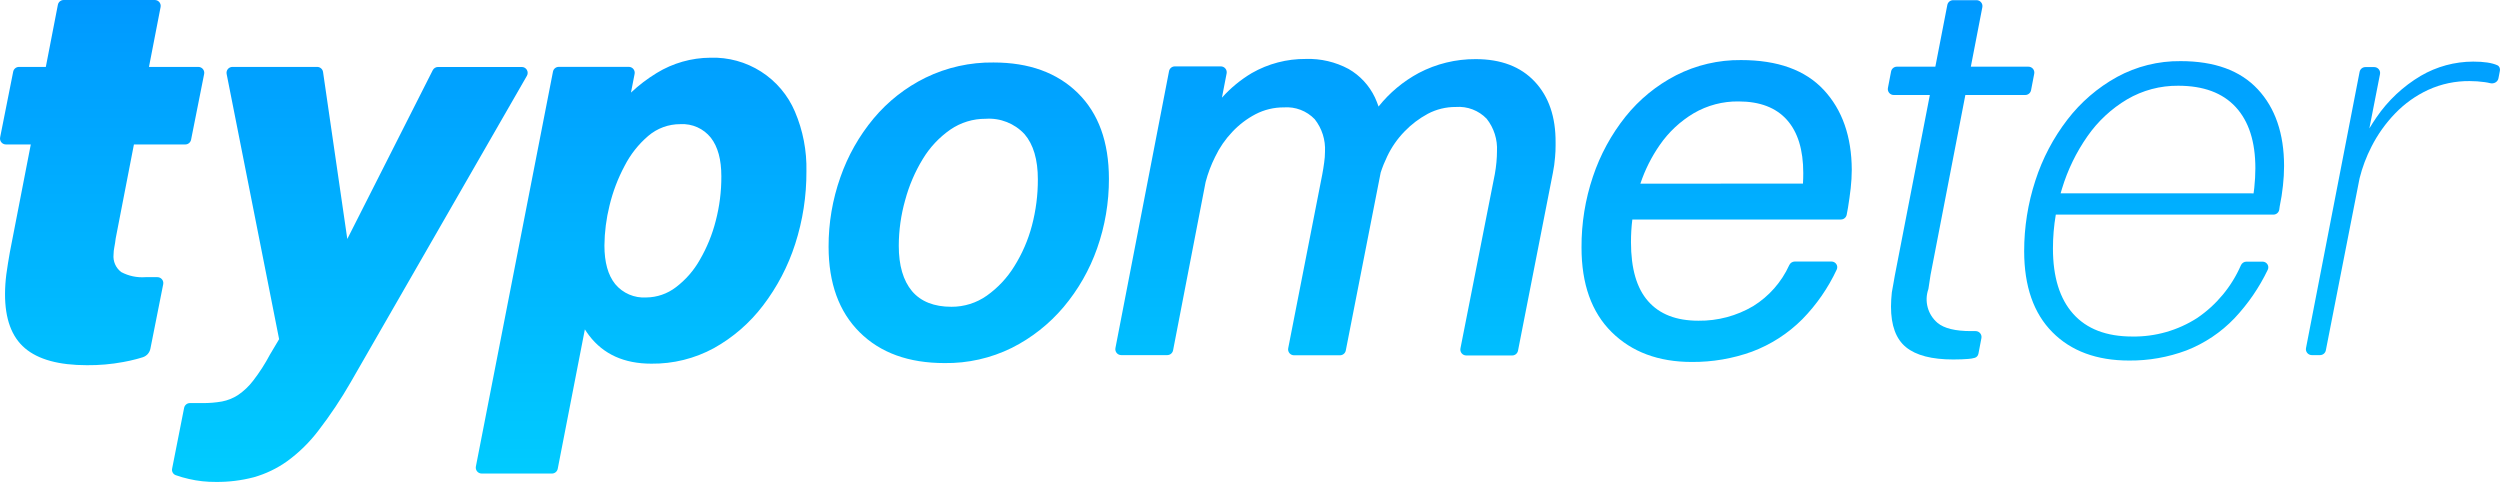
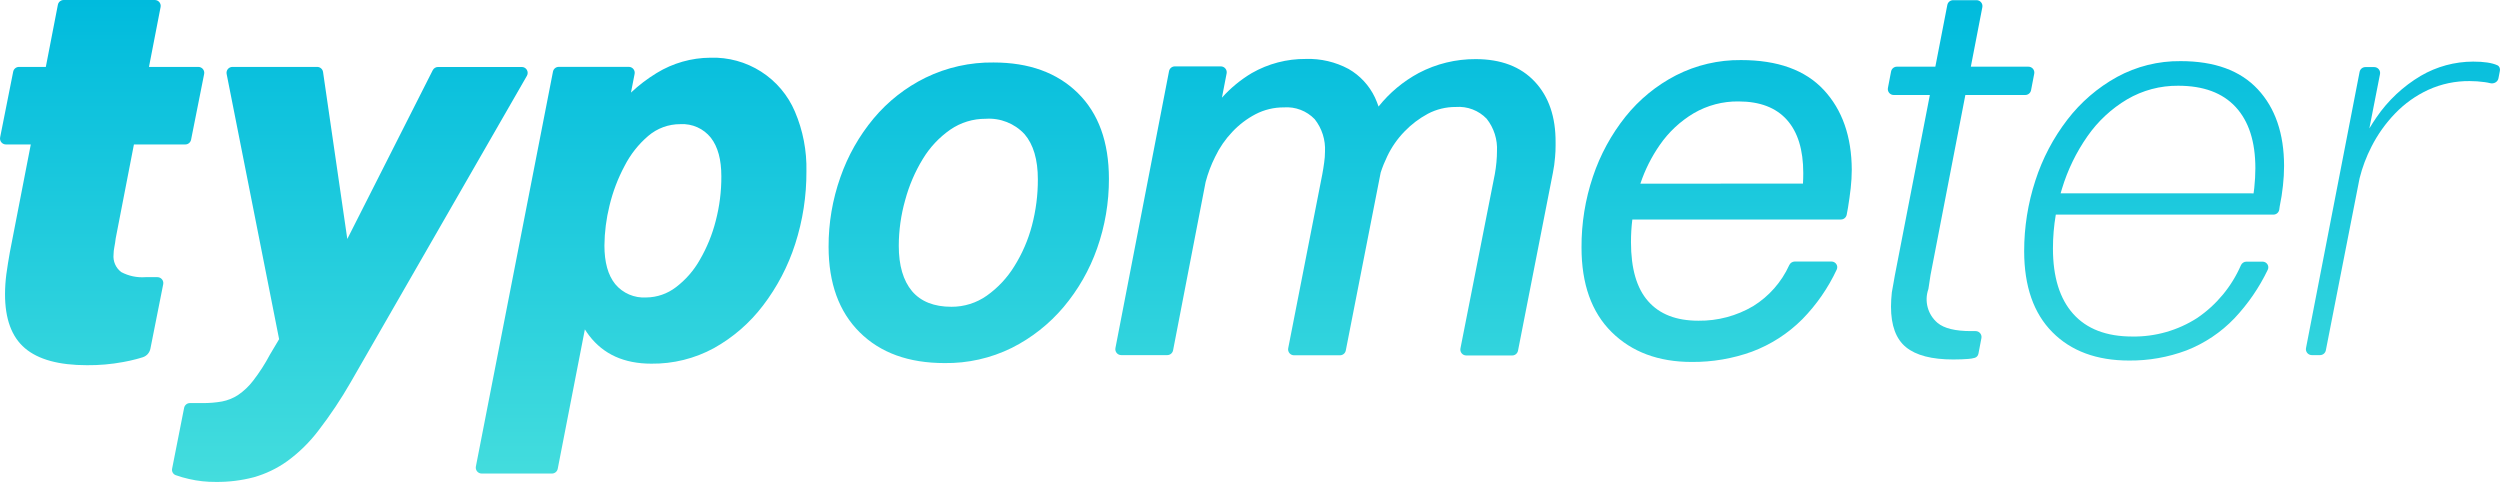
<svg xmlns="http://www.w3.org/2000/svg" width="415" height="80" fill="none">
  <path d="M3.151 11.108a.98.98 0 0 0-.962.789L.02 22.809a.98.98 0 0 0 .962 1.17h4.13L1.64 41.846a94.36 94.36 0 0 0-.59 3.702 26.346 26.346 0 0 0-.215 3.262c-.007 4.114 1.095 7.112 3.305 8.992 2.21 1.881 5.64 2.821 10.288 2.821 2.027.02 4.05-.158 6.042-.529a26.341 26.341 0 0 0 2.117-.468l.16-.044.274-.076c.23-.065.458-.133.684-.204a1.877 1.877 0 0 0 1.266-1.44l2.122-10.683a.98.98 0 0 0-.962-1.17h-1.984a7.421 7.421 0 0 1-4.02-.843 3.247 3.247 0 0 1-1.276-2.938c.004-.402.046-.802.128-1.195.088-.47.167-.921.225-1.45l3.028-15.604h8.525a.98.98 0 0 0 .962-.789l2.17-10.912a.98.98 0 0 0-.962-1.17H24.73l1.929-9.942A.98.98 0 0 0 25.696 0H10.57a.98.98 0 0 0-.963.793l-2 10.315H3.15Z" fill="url(#a)" />
  <path fill-rule="evenodd" clip-rule="evenodd" d="M156.787 60.27c-5.956 0-10.651-1.704-14.083-5.113-3.433-3.408-5.153-8.14-5.159-14.193a34.261 34.261 0 0 1 1.961-11.549 31.334 31.334 0 0 1 5.512-9.746 26.417 26.417 0 0 1 8.651-6.788 25.032 25.032 0 0 1 11.259-2.508c5.885 0 10.546 1.688 13.986 5.064 3.439 3.377 5.162 8.124 5.168 14.243a34.467 34.467 0 0 1-1.961 11.548 31.183 31.183 0 0 1-5.561 9.737 27.328 27.328 0 0 1-8.612 6.788 24.472 24.472 0 0 1-11.161 2.518Zm1.148-9.344a10.096 10.096 0 0 0 5.884-1.852 16.724 16.724 0 0 0 4.542-4.848 24.41 24.41 0 0 0 2.942-6.788c.661-2.503.991-5.082.981-7.67 0-3.291-.746-5.79-2.207-7.494a8.042 8.042 0 0 0-6.444-2.556c-2.1-.016-4.154.613-5.884 1.802a16.045 16.045 0 0 0-4.551 4.849 26.1 26.1 0 0 0-2.942 6.857 28.01 28.01 0 0 0-1.059 7.581c0 3.265.735 5.776 2.206 7.533 1.461 1.714 3.648 2.586 6.532 2.586Z" fill="url(#b)" />
  <path d="M35.83 79.999a19.01 19.01 0 0 1-4.473-.49 18.117 18.117 0 0 1-2.19-.632.944.944 0 0 1-.596-1.08l1.993-10.095a.98.98 0 0 1 .962-.79h2.136c1.069.009 2.136-.08 3.188-.265a7.508 7.508 0 0 0 2.657-1.067 10.83 10.83 0 0 0 2.52-2.39 30.197 30.197 0 0 0 2.786-4.33l1.52-2.556-8.712-44.027a.98.98 0 0 1 .962-1.17h14.07c.488 0 .902.358.972.84l4.027 27.724 14.184-28.016a.981.981 0 0 1 .875-.537h13.905a.98.98 0 0 1 .85 1.467L58.201 63.474a70.977 70.977 0 0 1-5.316 7.963 24.925 24.925 0 0 1-5.227 5.133 17.964 17.964 0 0 1-5.532 2.655 23.823 23.823 0 0 1-6.296.774Z" fill="url(#c)" />
-   <path fill-rule="evenodd" clip-rule="evenodd" d="M78.996 77.44a.98.98 0 0 0 .962 1.168h11.663a.98.98 0 0 0 .963-.793l4.504-23.137a15.197 15.197 0 0 0 .707 1.018c2.373 3.115 5.816 4.673 10.327 4.673a21.194 21.194 0 0 0 10.386-2.577 26.34 26.34 0 0 0 8.151-7.072 33.903 33.903 0 0 0 5.345-10.226 38.737 38.737 0 0 0 1.863-12.058 23.88 23.88 0 0 0-1.912-9.913 14.702 14.702 0 0 0-5.625-6.642 14.728 14.728 0 0 0-8.4-2.301 17.253 17.253 0 0 0-8.916 2.537 25.934 25.934 0 0 0-4.274 3.253l.605-3.105a.98.98 0 0 0-.963-1.167H92.757a.98.98 0 0 0-.963.792L78.996 77.44Zm28.606-54.872a8.145 8.145 0 0 1 5.335-1.959h.02a6.013 6.013 0 0 1 5.051 2.263c1.167 1.509 1.736 3.624 1.736 6.406a28.714 28.714 0 0 1-.932 7.386 25.222 25.222 0 0 1-2.628 6.445 14.848 14.848 0 0 1-4.002 4.584 8.185 8.185 0 0 1-4.904 1.685 6.193 6.193 0 0 1-5.158-2.223c-1.19-1.476-1.785-3.611-1.785-6.406a28.65 28.65 0 0 1 .843-6.622 27.704 27.704 0 0 1 2.501-6.583c.969-1.899 2.302-3.59 3.923-4.976Z" fill="url(#d)" />
+   <path fill-rule="evenodd" clip-rule="evenodd" d="M78.996 77.44a.98.98 0 0 0 .962 1.168h11.663a.98.98 0 0 0 .963-.793l4.504-23.137a13.827 13.827 0 0 0 .706 1.019c2.374 3.114 5.817 4.672 10.328 4.672a21.194 21.194 0 0 0 10.386-2.577 26.34 26.34 0 0 0 8.151-7.072 33.903 33.903 0 0 0 5.345-10.226 38.737 38.737 0 0 0 1.863-12.058 23.88 23.88 0 0 0-1.912-9.913 14.702 14.702 0 0 0-5.625-6.642 14.728 14.728 0 0 0-8.4-2.301 17.253 17.253 0 0 0-8.916 2.537 25.934 25.934 0 0 0-4.274 3.253l.605-3.105a.98.98 0 0 0-.963-1.167H92.757a.98.98 0 0 0-.963.792L78.996 77.44Zm28.606-54.872a8.145 8.145 0 0 1 5.335-1.959h.02a6.013 6.013 0 0 1 5.051 2.263c1.167 1.509 1.736 3.624 1.736 6.406a28.714 28.714 0 0 1-.932 7.386 25.222 25.222 0 0 1-2.628 6.445 14.848 14.848 0 0 1-4.002 4.584 8.185 8.185 0 0 1-4.904 1.685 6.193 6.193 0 0 1-5.158-2.223c-1.19-1.476-1.785-3.611-1.785-6.406a28.65 28.65 0 0 1 .843-6.622 27.704 27.704 0 0 1 2.501-6.583c.969-1.899 2.302-3.59 3.923-4.976Z" fill="url(#d)" />
  <path d="M194.06 11.813a.98.98 0 0 1 .963-.793h7.633a.98.98 0 0 1 .964 1.165l-.78 4.03a21.19 21.19 0 0 1 4.967-4.088 17.74 17.74 0 0 1 8.955-2.341 14.036 14.036 0 0 1 7.11 1.665 10.777 10.777 0 0 1 4.364 4.721c.227.495.428 1 .604 1.512a21.613 21.613 0 0 1 6.674-5.567 20.057 20.057 0 0 1 9.445-2.302c4.204 0 7.473 1.244 9.807 3.732 2.334 2.488 3.489 5.86 3.462 10.119v.43a19.91 19.91 0 0 1-.088 1.999 21.18 21.18 0 0 1-.363 2.605l-5.788 29.516a.98.98 0 0 1-.963.791h-7.63a.98.98 0 0 1-.963-1.169l5.713-28.961a23.33 23.33 0 0 0 .265-1.96c.058-.636.088-1.263.088-1.802a8.005 8.005 0 0 0-1.707-5.397 6.429 6.429 0 0 0-5.129-1.96 9.82 9.82 0 0 0-4.639 1.127 15.757 15.757 0 0 0-3.874 2.939 15.368 15.368 0 0 0-2.874 4.134 20.986 20.986 0 0 0-1.082 2.681l-.006.032-5.788 29.516a.98.98 0 0 1-.963.79h-7.633a.98.98 0 0 1-.962-1.167l5.656-28.865c.127-.656.226-1.322.314-1.959.09-.596.136-1.199.137-1.802a8.005 8.005 0 0 0-1.707-5.397 6.436 6.436 0 0 0-5.129-1.96c-1.631-.01-3.24.377-4.688 1.127a14.537 14.537 0 0 0-3.864 2.939 15.999 15.999 0 0 0-2.845 4.133 21.43 21.43 0 0 0-1.585 4.197l-5.401 27.931a.98.98 0 0 1-.963.794h-7.643a.98.98 0 0 1-.963-1.165l8.899-45.97Z" fill="url(#e)" />
-   <path fill-rule="evenodd" clip-rule="evenodd" d="M270.967 36.439h34.62a.981.981 0 0 0 .965-.802l.214-1.157c.177-1.078.324-2.155.451-3.243.114-1.014.173-2.035.177-3.056-.026-5.53-1.576-9.949-4.649-13.253-3.073-3.304-7.65-4.956-13.731-4.956a23.207 23.207 0 0 0-10.788 2.527 25.989 25.989 0 0 0-8.386 6.857 32.444 32.444 0 0 0-5.414 9.961 36.215 36.215 0 0 0-1.893 11.755c-.006 6.066 1.661 10.752 5.002 14.056 3.342 3.304 7.778 4.957 13.309 4.957 3.4.026 6.777-.552 9.975-1.705a23.414 23.414 0 0 0 8.385-5.407 29.823 29.823 0 0 0 5.692-8.224c.295-.631-.178-1.336-.874-1.336h-6.089a1.02 1.02 0 0 0-.921.607 15.599 15.599 0 0 1-5.968 6.788 17.441 17.441 0 0 1-9.111 2.43c-3.678 0-6.453-1.078-8.346-3.243-1.896-2.142-2.844-5.407-2.844-9.795a30.47 30.47 0 0 1 .224-3.761Zm28.326-5.963c.034-.599.049-1.188.049-1.756 0-3.85-.903-6.788-2.707-8.816-1.805-2.027-4.482-3.066-8.033-3.066a14.402 14.402 0 0 0-7.444 1.96 18.115 18.115 0 0 0-5.639 5.27 25.305 25.305 0 0 0-3.219 6.422l26.993-.014Z" fill="url(#f)" />
-   <path d="M313.92 11.864a.981.981 0 0 1 .964-.795h6.384L323.256.822a.98.98 0 0 1 .963-.793h3.887a.98.98 0 0 1 .963 1.166l-1.91 9.874h9.56a.98.98 0 0 1 .963 1.164l-.526 2.742a.981.981 0 0 1-.963.795h-9.944l-5.781 29.876a87.182 87.182 0 0 0-.354 2.33 5.121 5.121 0 0 0 1.531 5.634c1.085.9 2.929 1.352 5.531 1.352h.776c.616 0 1.079.559.963 1.163l-.492 2.576c-.062.325-.283.604-.602.696a4.967 4.967 0 0 1-1.125.188 25.73 25.73 0 0 1-1.089.063 35.67 35.67 0 0 1-1.363.025c-3.56 0-6.179-.676-7.847-2.037-1.667-1.362-2.491-3.605-2.491-6.74.006-.788.052-1.576.138-2.36.098-.496.186-1.013.278-1.552.064-.376.13-.763.202-1.162l5.831-30.052h-5.998a.98.98 0 0 1-.963-1.163l.526-2.743Z" fill="url(#g)" />
-   <path fill-rule="evenodd" clip-rule="evenodd" d="M341.262 35.626h36.126a.98.98 0 0 0 .972-.847l.07-.515c.238-1.14.419-2.29.54-3.448a29.38 29.38 0 0 0 .186-3.262c-.006-5.374-1.461-9.619-4.364-12.734-2.903-3.115-7.17-4.672-12.799-4.672a21.593 21.593 0 0 0-10.582 2.635 26.575 26.575 0 0 0-8.22 7.072 33.293 33.293 0 0 0-5.315 10.109 37.603 37.603 0 0 0-1.864 11.754c.007 5.806 1.566 10.279 4.679 13.42 3.112 3.141 7.362 4.712 12.75 4.712 3.24.026 6.458-.542 9.494-1.675a22.176 22.176 0 0 0 7.993-5.349 31.76 31.76 0 0 0 5.521-8.046c.304-.633-.169-1.348-.871-1.348h-2.67c-.402 0-.762.246-.922.614a20.44 20.44 0 0 1-7.237 8.731 19.378 19.378 0 0 1-10.789 3.086c-4.296 0-7.564-1.254-9.808-3.762-2.242-2.507-3.363-6.122-3.363-10.843-.001-1.89.157-3.774.473-5.632Zm32.894-4 .057-.477c.115-1.07.174-2.146.177-3.223 0-4.414-1.089-7.8-3.266-10.157-2.177-2.358-5.355-3.536-9.533-3.536a16.486 16.486 0 0 0-8.494 2.262 21.248 21.248 0 0 0-6.581 6.122 30.607 30.607 0 0 0-4.227 8.709c-.078.254-.154.508-.227.764l32.031.009.063-.472Z" fill="url(#h)" />
+   <path fill-rule="evenodd" clip-rule="evenodd" d="M270.967 36.439h34.62a.981.981 0 0 0 .965-.802l.214-1.157c.177-1.078.324-2.155.451-3.243.114-1.014.173-2.035.177-3.056-.026-5.53-1.576-9.949-4.649-13.253-3.073-3.304-7.65-4.956-13.731-4.956a23.207 23.207 0 0 0-10.788 2.527 25.989 25.989 0 0 0-8.386 6.857 32.444 32.444 0 0 0-5.414 9.961 36.215 36.215 0 0 0-1.893 11.755c-.006 6.066 1.661 10.752 5.002 14.056 3.342 3.304 7.778 4.957 13.309 4.957 3.4.026 6.777-.552 9.975-1.705a23.414 23.414 0 0 0 8.385-5.407 29.823 29.823 0 0 0 5.692-8.224c.295-.63-.178-1.336-.874-1.336h-6.089a1.02 1.02 0 0 0-.921.607 15.599 15.599 0 0 1-5.968 6.788 17.441 17.441 0 0 1-9.111 2.43c-3.678 0-6.453-1.078-8.346-3.243-1.896-2.142-2.844-5.407-2.844-9.795a30.47 30.47 0 0 1 .224-3.761Zm28.326-5.963c.034-.599.049-1.188.049-1.756 0-3.85-.903-6.788-2.707-8.816-1.805-2.027-4.482-3.066-8.033-3.066a14.402 14.402 0 0 0-7.444 1.96 18.115 18.115 0 0 0-5.639 5.27 25.305 25.305 0 0 0-3.219 6.422l26.993-.014Z" fill="url(#f)" />
+   <path d="M313.92 11.864a.981.981 0 0 1 .964-.795h6.384L323.256.822a.98.98 0 0 1 .963-.793h3.887a.98.98 0 0 1 .963 1.166l-1.91 9.874h9.56a.98.98 0 0 1 .963 1.164l-.526 2.742a.981.981 0 0 1-.963.795h-9.944l-5.781 29.876a87.182 87.182 0 0 0-.354 2.33 5.121 5.121 0 0 0 1.531 5.634c1.085.9 2.929 1.352 5.531 1.352h.776c.616 0 1.079.559.963 1.163l-.492 2.576c-.062.325-.283.604-.602.696a4.967 4.967 0 0 1-1.125.188 25.73 25.73 0 0 1-1.089.063 35.67 35.67 0 0 1-1.363.025c-3.56 0-6.179-.676-7.847-2.037-1.667-1.362-2.491-3.605-2.491-6.74.006-.788.052-1.576.138-2.36.098-.496.186-1.013.278-1.552.064-.376.13-.763.202-1.162l5.832-30.052h-5.999a.98.98 0 0 1-.963-1.163l.526-2.743Z" fill="url(#g)" />
+   <path fill-rule="evenodd" clip-rule="evenodd" d="M341.262 35.626h36.126a.98.98 0 0 0 .972-.847l.07-.515c.238-1.14.419-2.29.54-3.448a29.38 29.38 0 0 0 .186-3.262c-.006-5.374-1.461-9.619-4.364-12.734-2.903-3.115-7.17-4.672-12.799-4.672a21.593 21.593 0 0 0-10.582 2.635 26.575 26.575 0 0 0-8.22 7.072 33.293 33.293 0 0 0-5.315 10.109 37.603 37.603 0 0 0-1.864 11.754c.007 5.806 1.566 10.279 4.679 13.42 3.112 3.141 7.362 4.712 12.75 4.712 3.24.026 6.458-.542 9.494-1.675a22.176 22.176 0 0 0 7.993-5.349 31.76 31.76 0 0 0 5.521-8.046c.304-.633-.169-1.348-.871-1.348h-2.67c-.402 0-.762.246-.922.614a20.44 20.44 0 0 1-7.237 8.731 19.378 19.378 0 0 1-10.789 3.086c-4.295 0-7.564-1.254-9.808-3.762-2.242-2.507-3.363-6.122-3.363-10.843-.001-1.89.157-3.774.473-5.632Zm32.894-4 .057-.477c.115-1.07.174-2.146.177-3.223 0-4.414-1.089-7.8-3.266-10.157-2.177-2.358-5.355-3.536-9.533-3.536a16.486 16.486 0 0 0-8.494 2.262 21.248 21.248 0 0 0-6.581 6.122 30.607 30.607 0 0 0-4.227 8.709c-.078.254-.154.508-.227.764l32.031.009.063-.472Z" fill="url(#h)" />
  <path d="M391.694 11.93a.98.98 0 0 1 .962-.793h1.462a.979.979 0 0 1 .962 1.168l-1.767 9.015a34.609 34.609 0 0 1 1.173-1.827 23.296 23.296 0 0 1 7.365-6.906 17.29 17.29 0 0 1 8.7-2.36c1.77 0 3.106.2 4.003.602.35.157.501.55.428.926l-.241 1.25c-.118.608-.766.953-1.369.802a8.115 8.115 0 0 0-.909-.172 17.566 17.566 0 0 0-2.501-.176 16.17 16.17 0 0 0-6.865 1.45 18.27 18.27 0 0 0-5.502 3.918 22.66 22.66 0 0 0-3.923 5.505 24.293 24.293 0 0 0-1.984 5.273l-5.599 28.552a.982.982 0 0 1-.963.791h-1.367a.98.98 0 0 1-.963-1.166l8.898-45.852Z" fill="url(#i)" />
  <defs>
    <linearGradient id="a" x1="207.5" y1="0" x2="207.5" y2="80" gradientUnits="userSpaceOnUse">
-       <stop stop-color="#09F" />
-       <stop offset="1" stop-color="#0CF" />
+       <stop stop-color="#0BD" />
+       <stop offset="1" stop-color="#4DD" />
    </linearGradient>
    <linearGradient id="b" x1="207.5" y1="0" x2="207.5" y2="80" gradientUnits="userSpaceOnUse">
-       <stop stop-color="#09F" />
-       <stop offset="1" stop-color="#0CF" />
+       <stop stop-color="#0BD" />
+       <stop offset="1" stop-color="#4DD" />
    </linearGradient>
    <linearGradient id="c" x1="207.5" y1="0" x2="207.5" y2="80" gradientUnits="userSpaceOnUse">
-       <stop stop-color="#09F" />
-       <stop offset="1" stop-color="#0CF" />
+       <stop stop-color="#0BD" />
+       <stop offset="1" stop-color="#4DD" />
    </linearGradient>
    <linearGradient id="d" x1="207.5" y1="0" x2="207.5" y2="80" gradientUnits="userSpaceOnUse">
-       <stop stop-color="#09F" />
-       <stop offset="1" stop-color="#0CF" />
+       <stop stop-color="#0BD" />
+       <stop offset="1" stop-color="#4DD" />
    </linearGradient>
    <linearGradient id="e" x1="207.5" y1="0" x2="207.5" y2="80" gradientUnits="userSpaceOnUse">
-       <stop stop-color="#09F" />
-       <stop offset="1" stop-color="#0CF" />
+       <stop stop-color="#0BD" />
+       <stop offset="1" stop-color="#4DD" />
    </linearGradient>
    <linearGradient id="f" x1="207.5" y1="0" x2="207.5" y2="80" gradientUnits="userSpaceOnUse">
-       <stop stop-color="#09F" />
-       <stop offset="1" stop-color="#0CF" />
+       <stop stop-color="#0BD" />
+       <stop offset="1" stop-color="#4DD" />
    </linearGradient>
    <linearGradient id="g" x1="207.5" y1="0" x2="207.5" y2="80" gradientUnits="userSpaceOnUse">
-       <stop stop-color="#09F" />
-       <stop offset="1" stop-color="#0CF" />
+       <stop stop-color="#0BD" />
+       <stop offset="1" stop-color="#4DD" />
    </linearGradient>
    <linearGradient id="h" x1="207.5" y1="0" x2="207.5" y2="80" gradientUnits="userSpaceOnUse">
-       <stop stop-color="#09F" />
-       <stop offset="1" stop-color="#0CF" />
+       <stop stop-color="#0BD" />
+       <stop offset="1" stop-color="#4DD" />
    </linearGradient>
    <linearGradient id="i" x1="207.5" y1="0" x2="207.5" y2="80" gradientUnits="userSpaceOnUse">
-       <stop stop-color="#09F" />
-       <stop offset="1" stop-color="#0CF" />
+       <stop stop-color="#0BD" />
+       <stop offset="1" stop-color="#4DD" />
    </linearGradient>
  </defs>
</svg>
